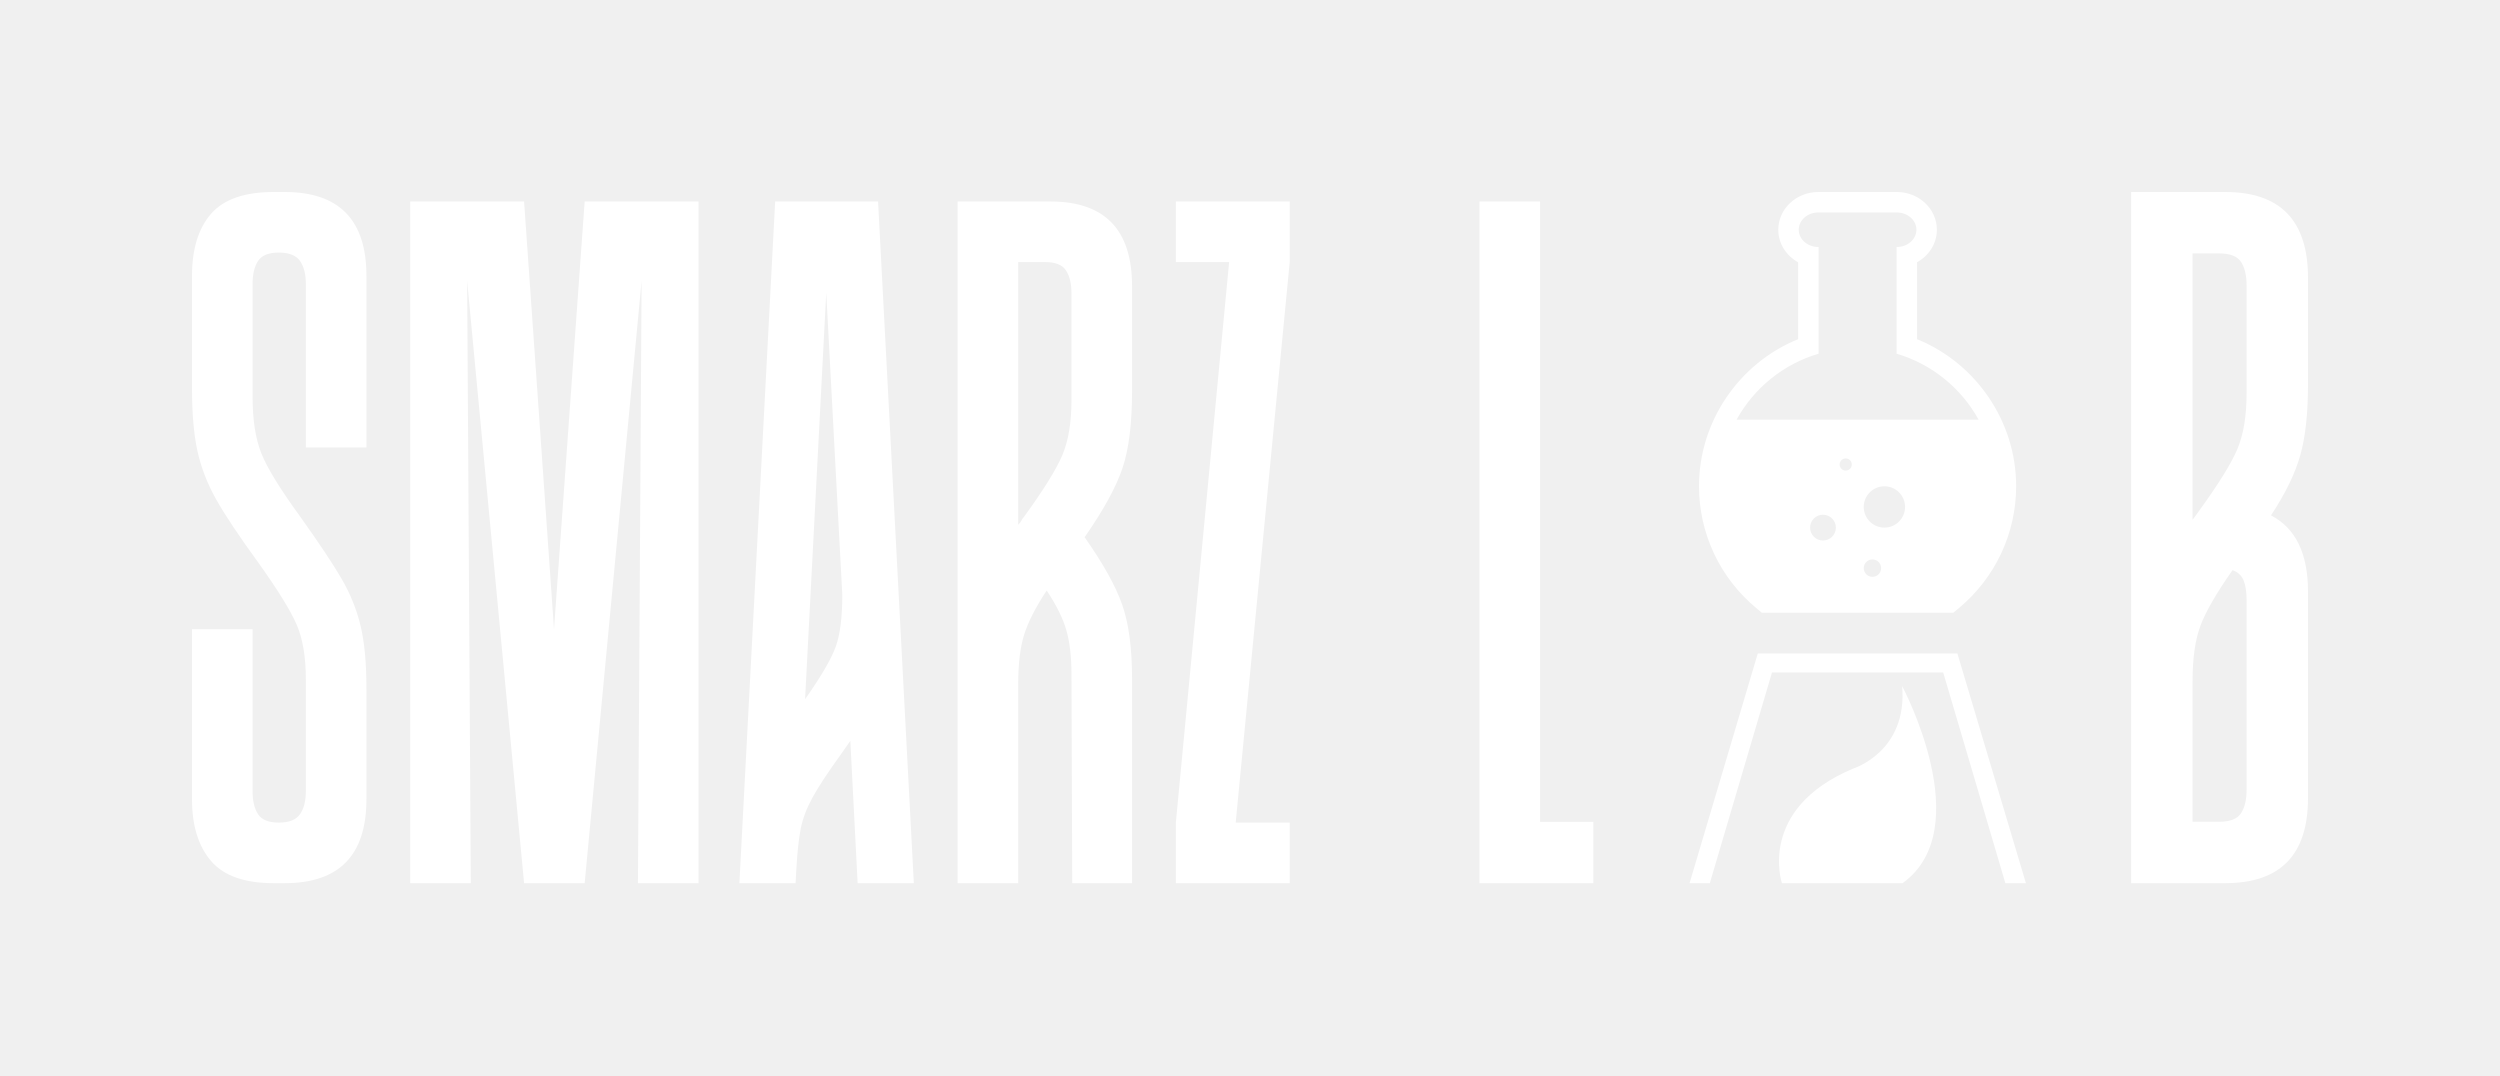
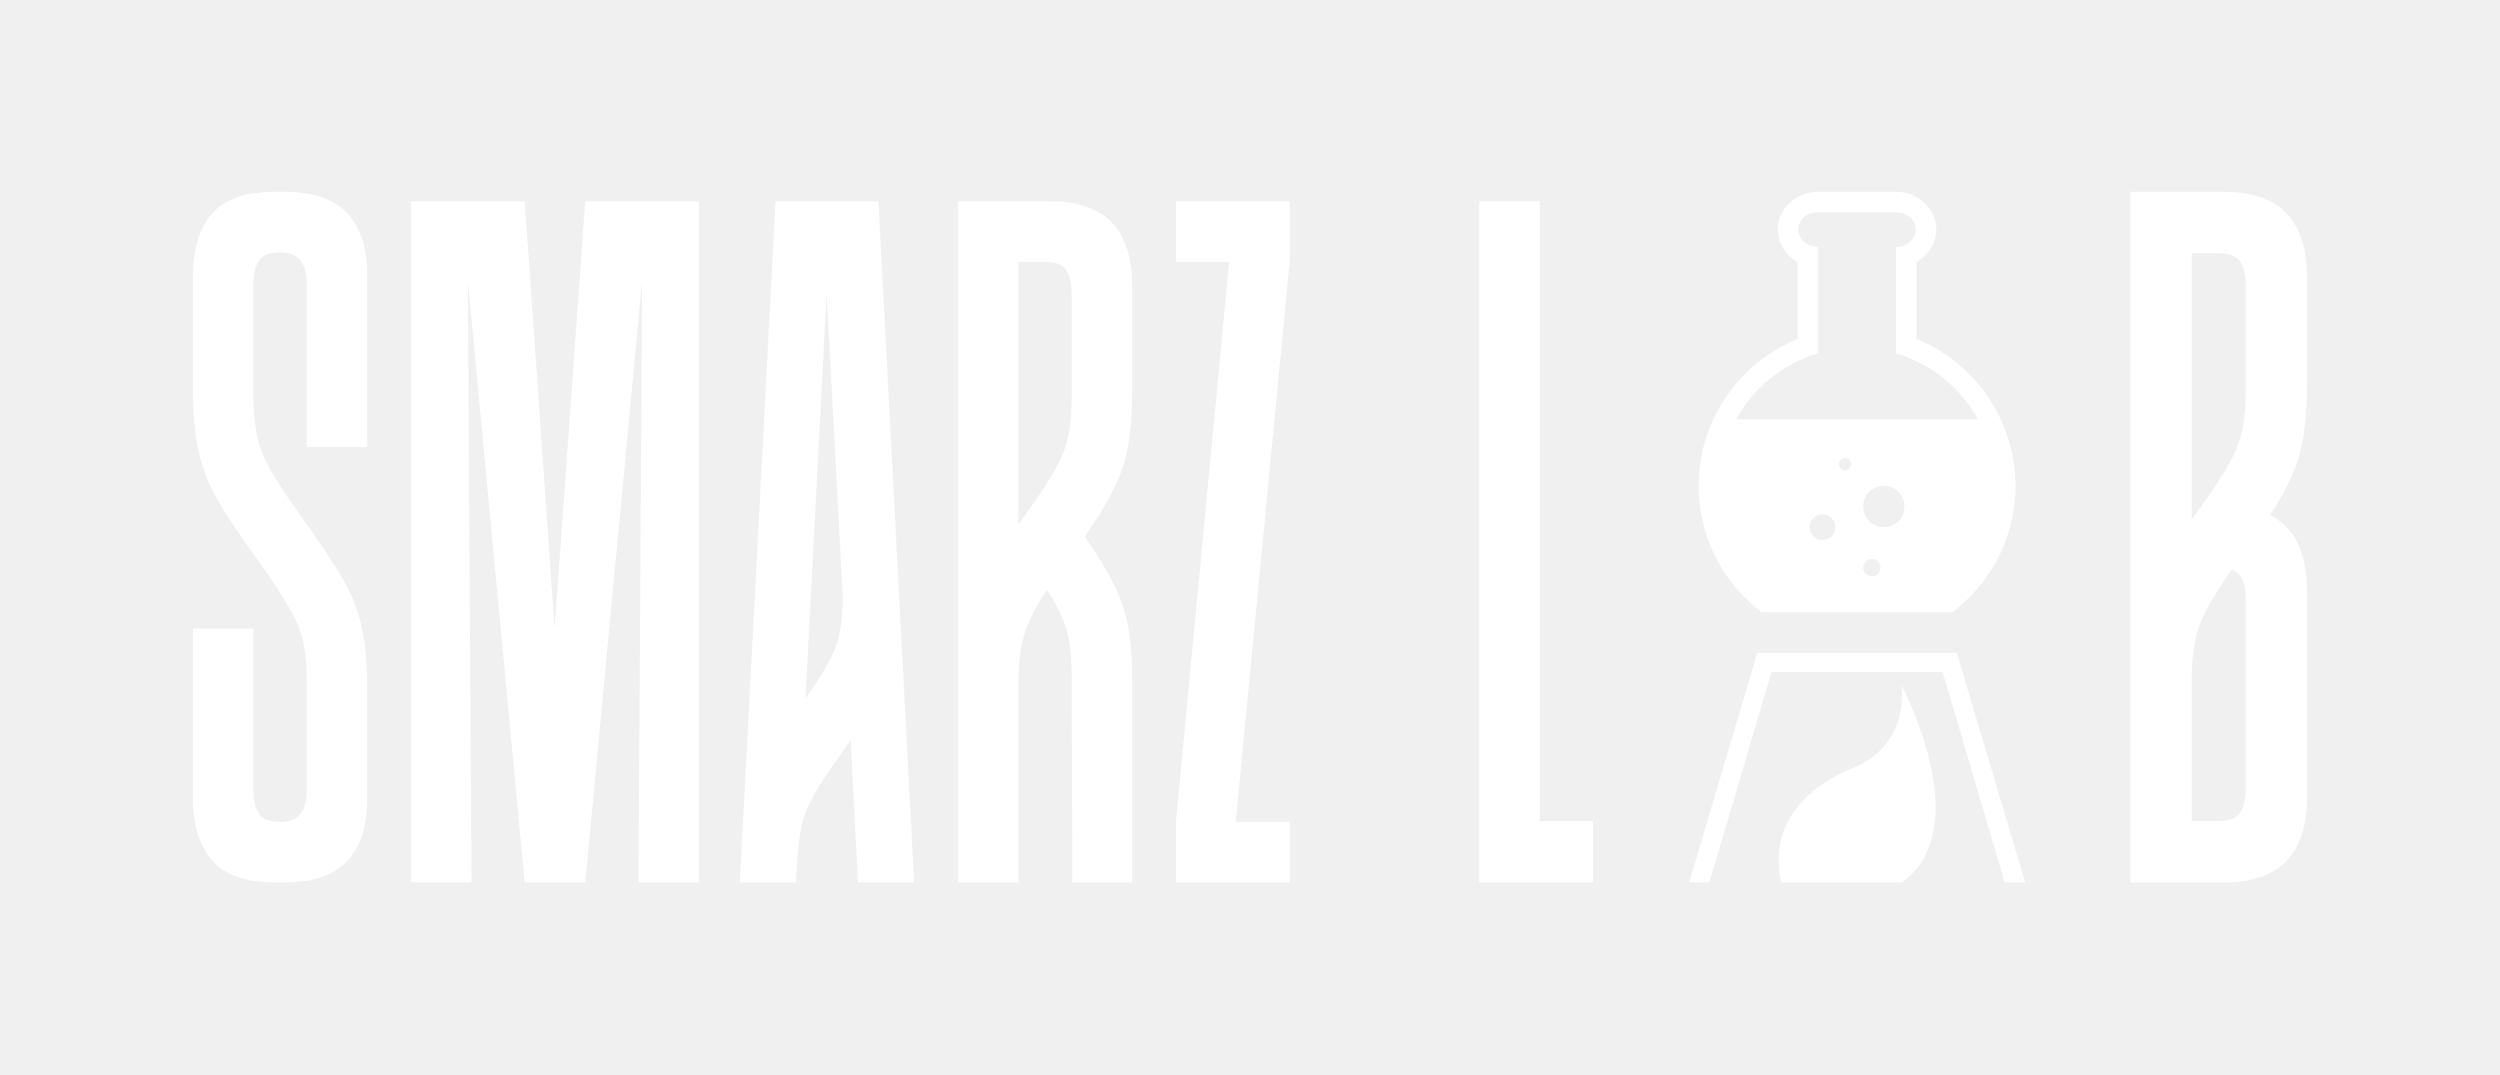
- <svg xmlns="http://www.w3.org/2000/svg" version="1.1" width="3544.405" height="1524.335" viewBox="0 0 3544.405 1524.335">
+ <svg xmlns="http://www.w3.org/2000/svg" width="256" height="110" viewBox="0 0 3544.405 1524.335">
  <g transform="scale(27.22027) translate(10, 10)">
    <g transform="matrix(1.900739,0,0,1.900739,-1.140443,-2.014785)" fill="#ffffff">
      <path d="M2.5 8.22 q0.24 0.6 1.04 1.7 q0.8 1.12 1.16 1.74 t0.52 1.29 t0.16 1.71 l0 3.04 q0 2.3 -2.24 2.3 l-0.3 0 q-1.2 0 -1.72 -0.61 t-0.52 -1.69 l0 -4.66 l1.66 0 l0 4.44 q0 0.4 0.15 0.63 t0.57 0.23 t0.58 -0.23 t0.16 -0.63 l0 -3.06 q0 -0.92 -0.25 -1.5 t-1.05 -1.7 q-0.8 -1.1 -1.16 -1.74 t-0.51 -1.32 t-0.15 -1.72 l0 -3.08 q0 -1.1 0.52 -1.7 t1.72 -0.6 l0.3 0 q2.24 0 2.24 2.3 l0 4.7 l-1.66 0 l0 -4.48 q0 -0.4 -0.16 -0.63 t-0.58 -0.23 t-0.57 0.23 t-0.15 0.63 l0 3.08 q0 0.96 0.24 1.56 z M12.82 20 l0.1 -16.5 l-1.56 16.5 l-1.66 0 l-1.56 -16.5 l0.1 16.5 l-1.66 0 l0 -18.68 l3.12 0 l0.82 11.72 l0.84 -11.72 l3.12 0 l0 18.68 l-1.66 0 z M15.6 20 l0.98 -18.68 l2.82 0 l0.98 18.68 l-1.54 0 l-0.2 -3.9 l-0.28 0.4 q-0.52 0.72 -0.76 1.16 t-0.32 0.85 t-0.12 1.11 l-0.02 0.38 l-1.54 0 z M18.24 13.52 q0.18 -0.5 0.18 -1.42 l-0.44 -8.28 l-0.58 11.14 q0.66 -0.94 0.84 -1.44 z M26.36 20 l-1.64 0 l-0.02 -5.72 q0 -0.72 -0.14 -1.21 t-0.54 -1.09 q-0.46 0.7 -0.62 1.22 t-0.16 1.34 l0 5.46 l-1.66 0 l0 -18.68 l2.54 0 q2.24 0 2.24 2.32 l0 2.88 q0 1.32 -0.26 2.1 t-1.04 1.9 q0.76 1.08 1.03 1.85 t0.27 2.03 l0 5.6 z M24.7 3.84 q0 -0.4 -0.15 -0.63 t-0.57 -0.23 l-0.74 0 l0 7.2 q0.06 -0.06 0.09 -0.12 t0.07 -0.1 q0.8 -1.1 1.05 -1.69 t0.25 -1.51 l0 -2.92 z M30.68 2.98 l-1.48 15.36 l1.48 0 l0 1.66 l-3.12 0 l0 -1.66 l1.46 -15.36 l-1.46 0 l0 -1.66 l3.12 0 l0 1.66 z M37.54 1.32 l0 17 l1.46 0 l0 1.68 l-3.12 0 l0 -18.68 l1.66 0 z" />
    </g>
    <g transform="matrix(0.336125,0,0,0.336125,63.18193,-6.119492)" fill="#ffffff">
      <g>
-         <polygon points="93.021,125.309 83.388,92.659 56.859,92.659 47.226,125.309 44.085,125.309 54.656,89.715 85.589,89.715    96.207,125.309  " />
+         <polygon points="93.021,125.309 83.388,92.659 56.859,92.659 47.226,125.309 44.085,125.309 54.656,89.715 85.589,89.715 96.207,125.309" />
      </g>
      <path d="M58.401,125.309c0,0-3.899-11.481,11.046-17.762c0,0,8.448-2.602,7.581-12.778c0,0,11.82,22.093,0.062,30.54H58.401z" />
-       <path d="M79.337,41.015V29.09c1.84-1.017,3.072-2.896,3.072-5.038c0-3.224-2.787-5.846-6.21-5.846H64.043  c-3.424,0-6.209,2.623-6.209,5.846c0,2.147,1.236,4.027,3.072,5.045v11.918c-9.151,3.716-15.358,12.761-15.358,22.771  c0,7.312,3.229,14.196,8.856,18.883l0.881,0.737h1.148h27.375h1.147l0.883-0.737c5.626-4.688,8.855-11.57,8.855-18.883  C94.695,53.776,88.487,44.731,79.337,41.015z M64.76,72.211c-1.102,0-1.997-0.893-1.997-1.999c0-1.104,0.896-1.998,1.997-1.998  c1.104,0,1.998,0.895,1.998,1.998C66.758,71.318,65.863,72.211,64.76,72.211z M68.281,61.375c-0.521,0-0.941-0.421-0.941-0.941  s0.421-0.941,0.941-0.941c0.52,0,0.941,0.421,0.941,0.941S68.801,61.375,68.281,61.375z M72.424,77.84  c-0.744,0-1.348-0.604-1.348-1.348s0.604-1.348,1.348-1.348s1.348,0.604,1.348,1.348S73.168,77.84,72.424,77.84z M74.277,70.212  c-1.768,0-3.201-1.434-3.201-3.202c0-1.768,1.434-3.201,3.201-3.201c1.769,0,3.202,1.434,3.202,3.201  C77.479,68.779,76.046,70.212,74.277,70.212z M51.372,53.482c2.697-4.889,7.245-8.613,12.705-10.219V26.728h-0.033  c-1.678,0-3.039-1.198-3.039-2.675c0-1.478,1.36-2.676,3.039-2.676H76.2c1.678,0,3.039,1.198,3.039,2.676  c0,1.477-1.361,2.675-3.039,2.675h-0.033v16.536c5.459,1.604,10.008,5.331,12.705,10.218H51.372z" />
+       <path d="M79.337,41.015V29.09c1.84-1.017,3.072-2.896,3.072-5.038c0-3.224-2.787-5.846-6.21-5.846H64.043 c-3.424,0-6.209,2.623-6.209,5.846c0,2.147,1.236,4.027,3.072,5.045v11.918c-9.151,3.716-15.358,12.761-15.358,22.771  c0,7.312,3.229,14.196,8.856,18.883l0.881,0.737h1.148h27.375h1.147l0.883-0.737c5.626-4.688,8.855-11.57,8.855-18.883  C94.695,53.776,88.487,44.731,79.337,41.015z M64.76,72.211c-1.102,0-1.997-0.893-1.997-1.999c0-1.104,0.896-1.998,1.997-1.998  c1.104,0,1.998,0.895,1.998,1.998C66.758,71.318,65.863,72.211,64.76,72.211z M68.281,61.375c-0.521,0-0.941-0.421-0.941-0.941  s0.421-0.941,0.941-0.941c0.52,0,0.941,0.421,0.941,0.941S68.801,61.375,68.281,61.375z M72.424,77.84  c-0.744,0-1.348-0.604-1.348-1.348s0.604-1.348,1.348-1.348s1.348,0.604,1.348,1.348S73.168,77.84,72.424,77.84z M74.277,70.212  c-1.768,0-3.201-1.434-3.201-3.202c0-1.768,1.434-3.201,3.201-3.201c1.769,0,3.202,1.434,3.202,3.201  C77.479,68.779,76.046,70.212,74.277,70.212z M51.372,53.482c2.697-4.889,7.245-8.613,12.705-10.219V26.728h-0.033  c-1.678,0-3.039-1.198-3.039-2.675c0-1.478,1.36-2.676,3.039-2.676H76.2c1.678,0,3.039,1.198,3.039,2.676  c0,1.477-1.361,2.675-3.039,2.675h-0.033v16.536c5.459,1.604,10.008,5.331,12.705,10.218H51.372z" />
    </g>
    <g transform="matrix(1.927195,0,0,1.927195,99.84368,-2.543897)" fill="#ffffff">
      <path d="M5.38 6.52 q0 1.18 -0.21 1.92 t-0.79 1.62 q1 0.52 1 2.06 l0 5.58 q0 2.3 -2.24 2.3 l-2.54 0 l0 -18.68 l2.54 0 q2.24 0 2.24 2.32 l0 2.88 z M2.98 18.34 q0.44 0 0.59 -0.23 t0.15 -0.63 l0 -5.14 q0 -0.32 -0.08 -0.52 t-0.3 -0.28 q-0.66 0.94 -0.87 1.51 t-0.21 1.49 l0 3.8 l0.72 0 z M3.72 3.84 q0 -0.4 -0.15 -0.63 t-0.59 -0.23 l-0.72 0 l0 7.2 l0.16 -0.22 q0.8 -1.1 1.05 -1.69 t0.25 -1.51 l0 -2.92 z" />
    </g>
  </g>
</svg>
